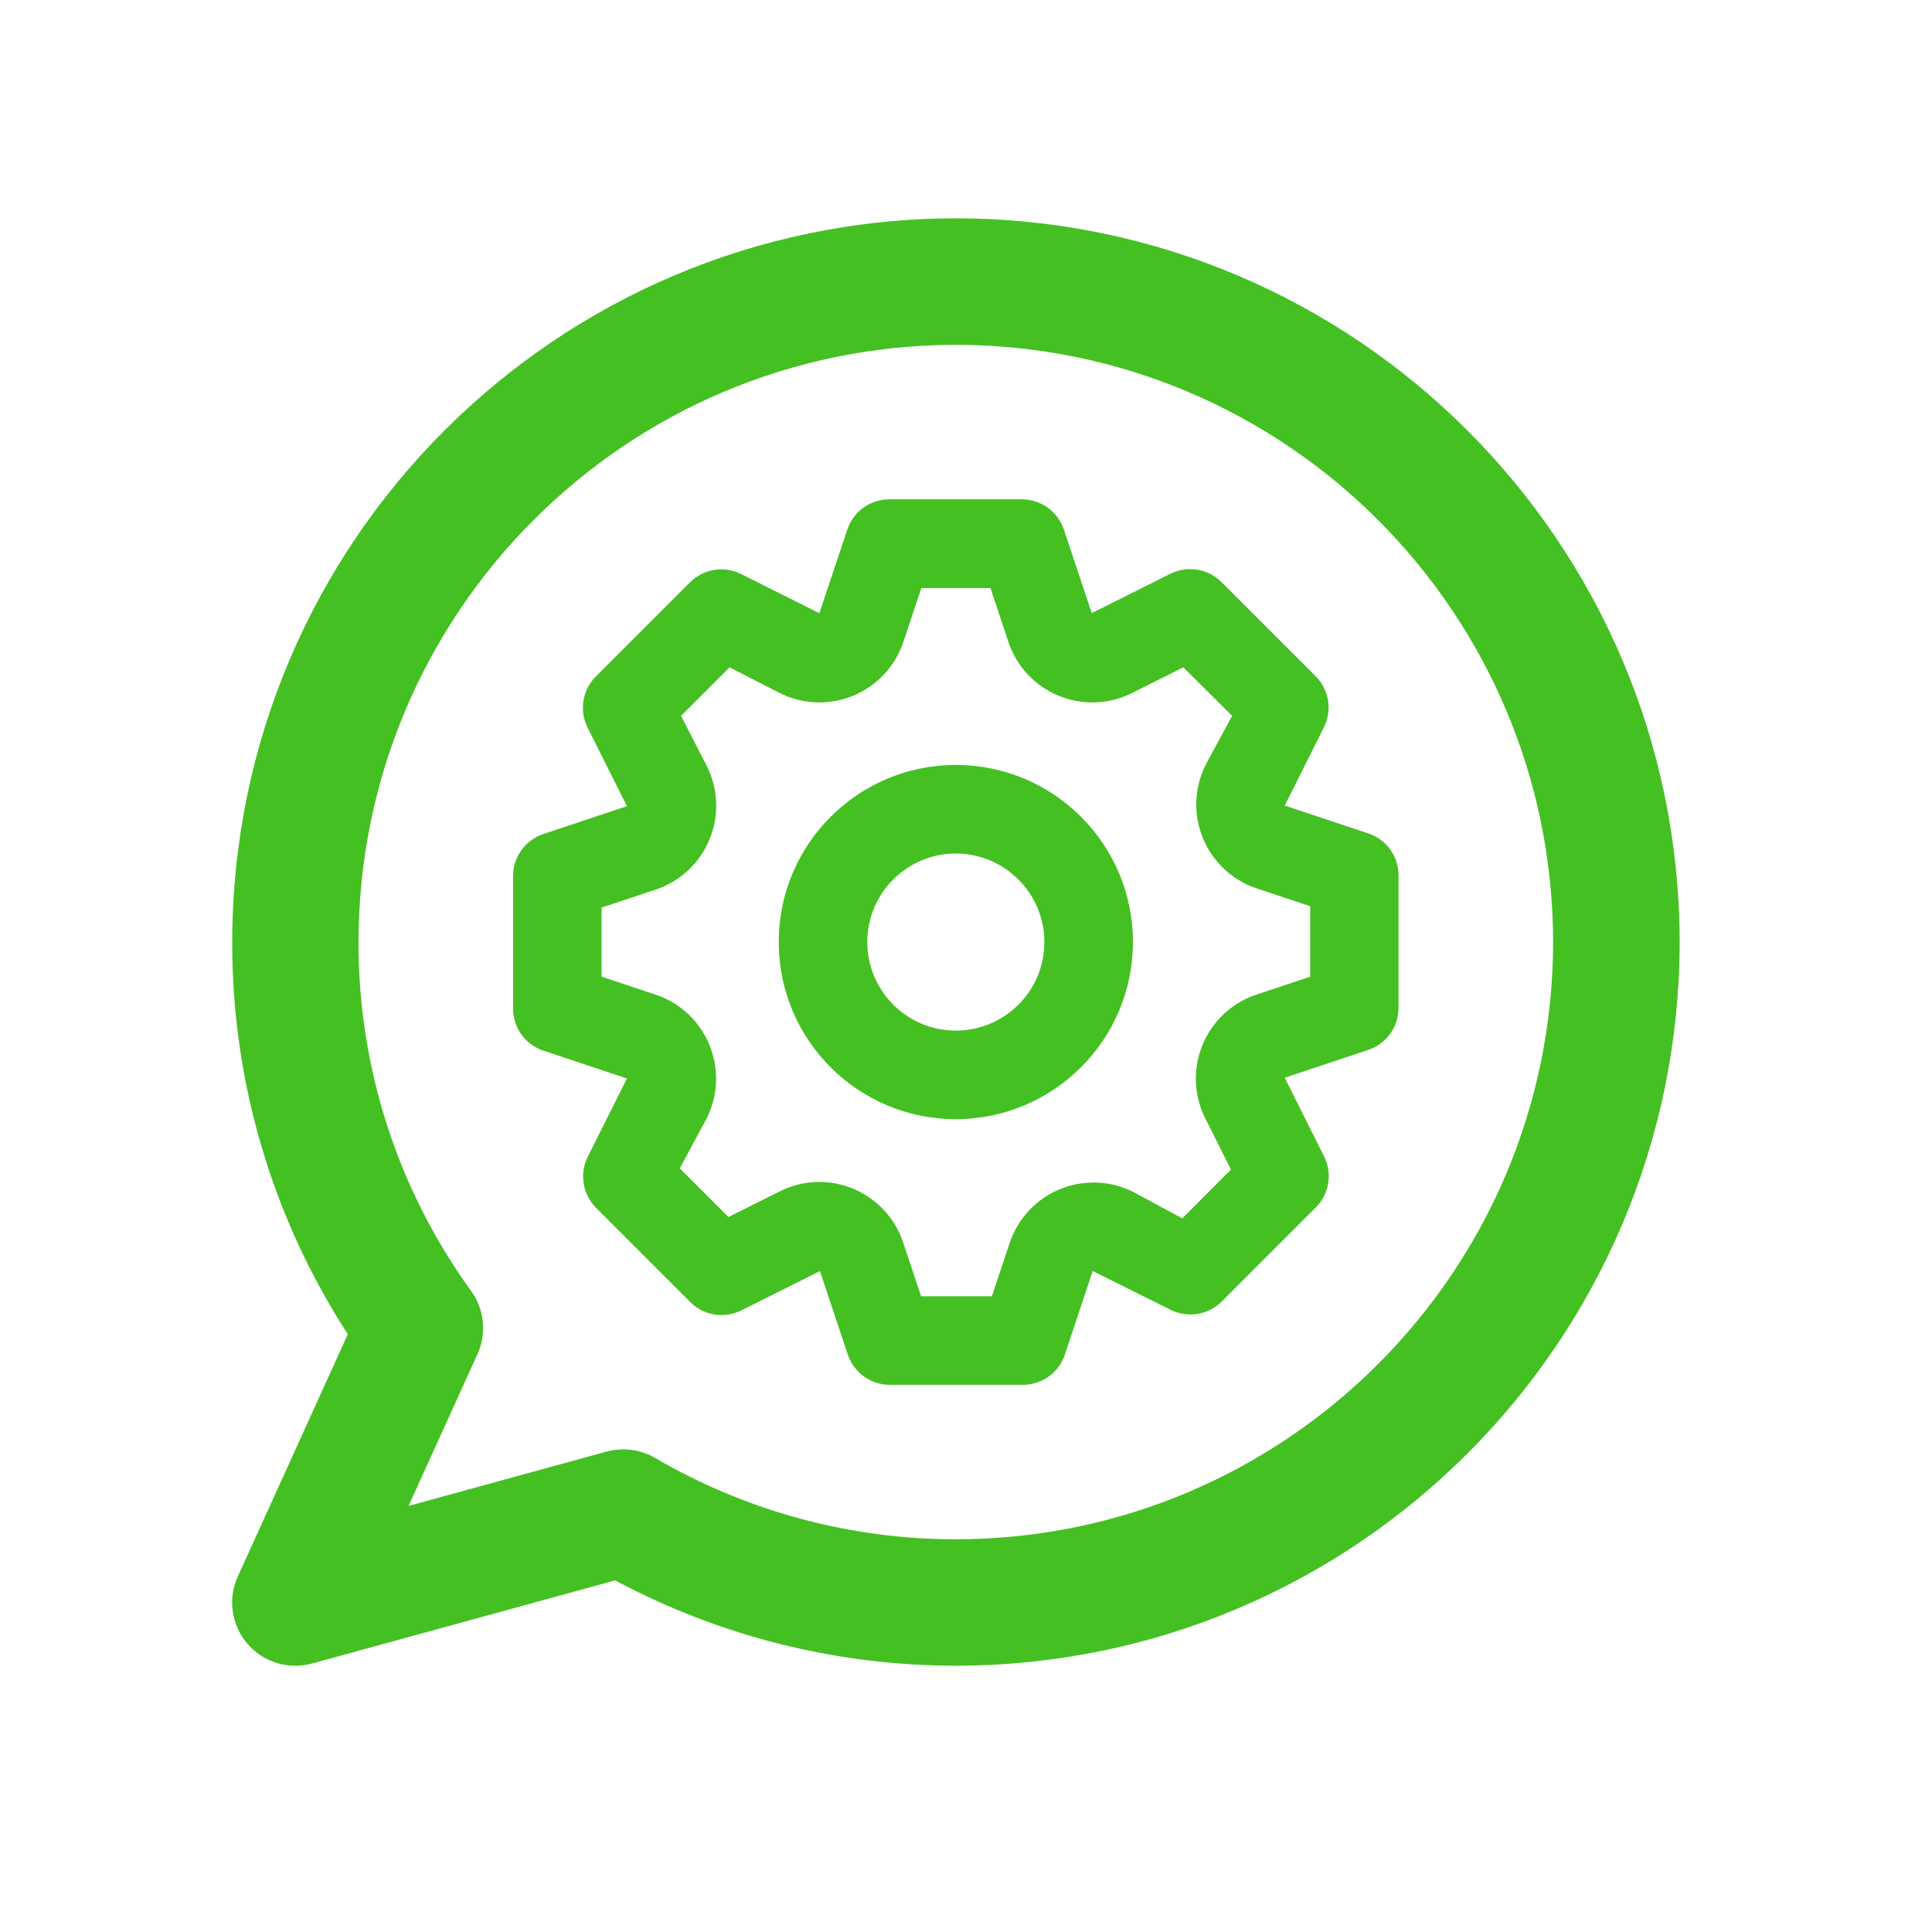
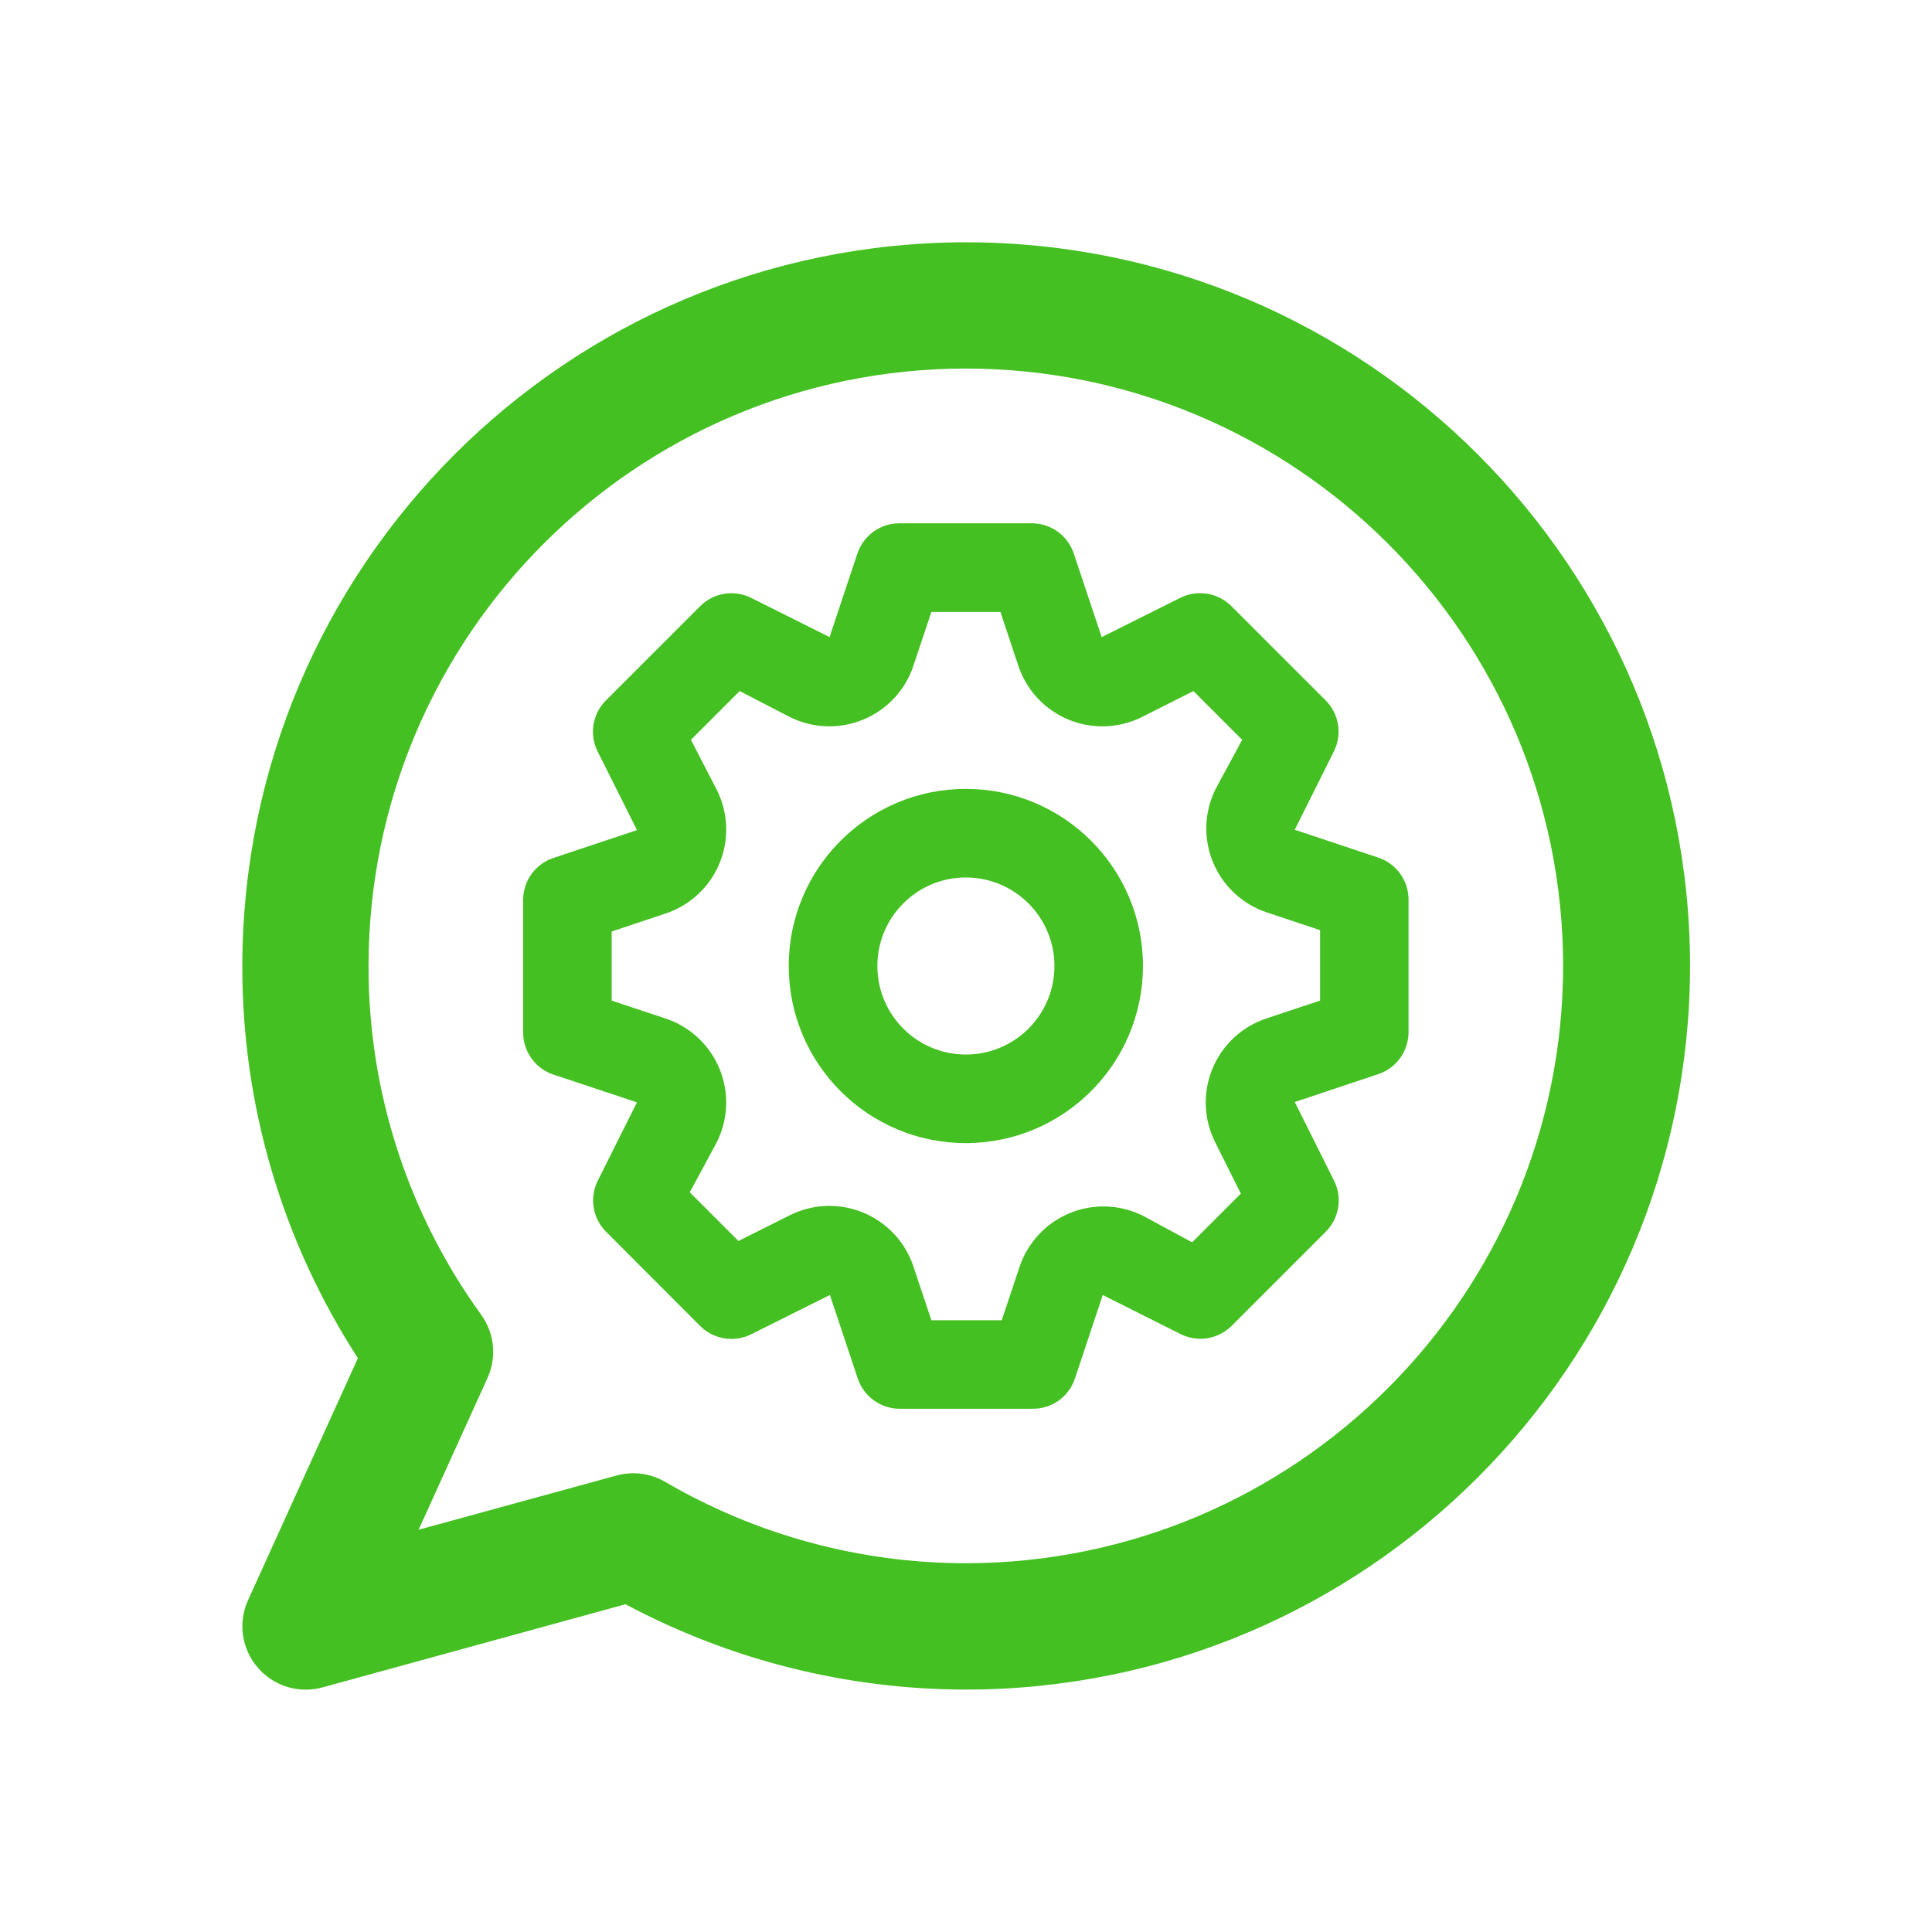
- <svg xmlns="http://www.w3.org/2000/svg" width="20" height="20" viewBox="0 0 46 46">
+ <svg xmlns="http://www.w3.org/2000/svg" width="40" height="40" viewBox="0 0 40 40">
  <defs>
    <clipPath id="clip-path">
-       <rect id="Rectangle_4602" data-name="Rectangle 4602" width="46" height="46" transform="translate(0 0.293)" fill="none" />
+       <rect id="Rectangle_4120" data-name="Rectangle 4120" width="40" height="40" transform="translate(934 296)" fill="none" />
    </clipPath>
  </defs>
-   <g id="Mask_Group_132" data-name="Mask Group 132" transform="translate(0 -0.293)" clip-path="url(#clip-path)">
-     <g id="Group_6982" data-name="Group 6982" transform="translate(5.529 5.491)">
-       <g id="Group_6981" data-name="Group 6981" transform="translate(0 0)">
-         <g id="Group_6980" data-name="Group 6980">
-           <g id="Group_6979" data-name="Group 6979">
-             <path id="Path_36798" data-name="Path 36798" d="M-179.51,677.864a17.25,17.25,0,0,0-17.231,17.23,17.1,17.1,0,0,0,2.752,9.339l-2.618,5.766a1.5,1.5,0,0,0,.225,1.6,1.5,1.5,0,0,0,1.145.528,1.5,1.5,0,0,0,.4-.054l7.212-1.979a17.228,17.228,0,0,0,8.116,2.032,17.25,17.25,0,0,0,17.231-17.231A17.25,17.25,0,0,0-179.51,677.864Zm0,31.452a14.209,14.209,0,0,1-7.161-1.936,1.5,1.5,0,0,0-.759-.205,1.512,1.512,0,0,0-.4.053l-4.712,1.293,1.641-3.615a1.505,1.505,0,0,0-.15-1.5,14.114,14.114,0,0,1-2.683-8.309,14.237,14.237,0,0,1,14.221-14.221,14.237,14.237,0,0,1,14.222,14.221A14.238,14.238,0,0,1-179.51,709.316Z" transform="translate(196.741 -677.864)" fill="#45c022" />
+   <g id="Mask_Group_16" data-name="Mask Group 16" transform="translate(-934 -296)" clip-path="url(#clip-path)">
+     <g id="Group_5166" data-name="Group 5166" transform="translate(939.017 301.016)">
+       <g id="Group_5165" data-name="Group 5165" transform="translate(0 0)">
+         <g id="Group_5164" data-name="Group 5164">
+           <g id="Group_5162" data-name="Group 5162">
+             <path id="Path_34292" data-name="Path 34292" d="M-181.758,677.864a15,15,0,0,0-14.983,14.983,14.865,14.865,0,0,0,2.393,8.12l-2.276,5.014a1.307,1.307,0,0,0,.2,1.39,1.308,1.308,0,0,0,1,.459,1.3,1.3,0,0,0,.346-.047l6.271-1.721a14.981,14.981,0,0,0,7.057,1.767,15,15,0,0,0,14.983-14.984A15,15,0,0,0-181.758,677.864Zm0,27.349a12.356,12.356,0,0,1-6.227-1.684,1.306,1.306,0,0,0-.66-.179,1.317,1.317,0,0,0-.346.046l-4.1,1.124,1.427-3.144a1.309,1.309,0,0,0-.131-1.307,12.274,12.274,0,0,1-2.333-7.225,12.38,12.38,0,0,1,12.366-12.366,12.38,12.38,0,0,1,12.367,12.366A12.381,12.381,0,0,1-181.758,705.213Z" transform="translate(196.741 -677.864)" fill="#45c022" />
          </g>
-           <path id="Shape" d="M12.138,21.083H8.971a1.055,1.055,0,0,1-1-.716l-.664-1.992-1.876.938a1.06,1.06,0,0,1-.466.109,1.047,1.047,0,0,1-.746-.309L1.972,16.866a1.056,1.056,0,0,1-.2-1.2l.939-1.876L.717,13.125a1.055,1.055,0,0,1-.717-1V8.96a1.054,1.054,0,0,1,.717-.99L2.71,7.305,1.771,5.429a1.054,1.054,0,0,1,.2-1.212L4.217,1.972a1.054,1.054,0,0,1,1.2-.2l1.876.939L7.959.717a1.053,1.053,0,0,1,1-.717h3.165a1.054,1.054,0,0,1,.99.717l.664,1.992,1.876-.939a1.061,1.061,0,0,1,.466-.109,1.046,1.046,0,0,1,.746.309l2.246,2.245a1.055,1.055,0,0,1,.2,1.2l-.938,1.876,1.992.664a1.05,1.05,0,0,1,.716,1v3.163a1.054,1.054,0,0,1-.716.99l-1.992.664.938,1.876a1.053,1.053,0,0,1-.2,1.212l-2.246,2.246a1.054,1.054,0,0,1-1.191.2L13.8,18.374l-.663,1.992A1.052,1.052,0,0,1,12.138,21.083ZM7.293,16.252a2.109,2.109,0,0,1,2,1.458l.422,1.265H11.4l.422-1.265a2.106,2.106,0,0,1,2.94-1.222l1.171.632,1.159-1.16-.6-1.2a2.108,2.108,0,0,1,1.222-2.973l1.265-.421V9.688L17.71,9.266a2.108,2.108,0,0,1-1.222-2.941l.632-1.17L15.96,4l-1.2.6a2.108,2.108,0,0,1-2.973-1.223l-.421-1.265H9.72L9.3,3.373A2.109,2.109,0,0,1,6.325,4.6L5.155,4,4,5.155l.6,1.17A2.107,2.107,0,0,1,3.373,9.3L2.108,9.72v1.645l1.265.421A2.108,2.108,0,0,1,4.6,14.758l-.632,1.171,1.159,1.159,1.2-.6A2.117,2.117,0,0,1,7.293,16.252Zm3.249-1.494a4.217,4.217,0,1,1,4.217-4.217A4.221,4.221,0,0,1,10.541,14.758Zm0-6.325a2.108,2.108,0,1,0,2.108,2.108A2.111,2.111,0,0,0,10.541,8.433Z" transform="translate(6.687 6.691)" fill="#45c022" />
+           <path id="Shape" d="M10.555,18.333H7.8a.917.917,0,0,1-.871-.623l-.578-1.733-1.632.815a.922.922,0,0,1-.406.095.911.911,0,0,1-.648-.268L1.715,14.666a.918.918,0,0,1-.175-1.045l.816-1.632L.624,11.413A.918.918,0,0,1,0,10.542V7.791A.916.916,0,0,1,.624,6.93l1.733-.578L1.54,4.72a.916.916,0,0,1,.175-1.054L3.667,1.714A.916.916,0,0,1,4.712,1.54l1.632.816L6.921.624A.916.916,0,0,1,7.789,0h2.753A.916.916,0,0,1,11.4.624l.578,1.733,1.632-.816a.922.922,0,0,1,.405-.094.91.91,0,0,1,.649.269l1.953,1.952a.917.917,0,0,1,.174,1.045l-.815,1.632,1.732.578a.913.913,0,0,1,.623.87v2.75a.917.917,0,0,1-.623.861l-1.732.578.815,1.632a.916.916,0,0,1-.174,1.054l-1.953,1.953a.916.916,0,0,1-1.036.174L12,15.978l-.577,1.733A.914.914,0,0,1,10.555,18.333Zm-4.214-4.2A1.834,1.834,0,0,1,8.085,15.4l.367,1.1H9.909l.367-1.1a1.832,1.832,0,0,1,2.557-1.063l1.018.55,1.008-1.009-.522-1.045A1.833,1.833,0,0,1,15.4,10.248l1.1-.366V8.424l-1.1-.366A1.833,1.833,0,0,1,14.337,5.5l.55-1.017L13.878,3.474,12.833,4a1.833,1.833,0,0,1-2.585-1.064l-.366-1.1H8.452l-.367,1.1A1.834,1.834,0,0,1,5.5,4L4.483,3.474,3.474,4.483,4,5.5A1.832,1.832,0,0,1,2.933,8.085l-1.1.367v1.43l1.1.366A1.833,1.833,0,0,1,4,12.833l-.55,1.018,1.008,1.008L5.5,14.337A1.841,1.841,0,0,1,6.341,14.132Zm2.825-1.3a3.667,3.667,0,1,1,3.667-3.667A3.671,3.671,0,0,1,9.167,12.833Zm0-5.5A1.833,1.833,0,1,0,11,9.167,1.835,1.835,0,0,0,9.167,7.333Z" transform="translate(5.814 5.818)" fill="#45c022" />
        </g>
      </g>
    </g>
  </g>
</svg>
